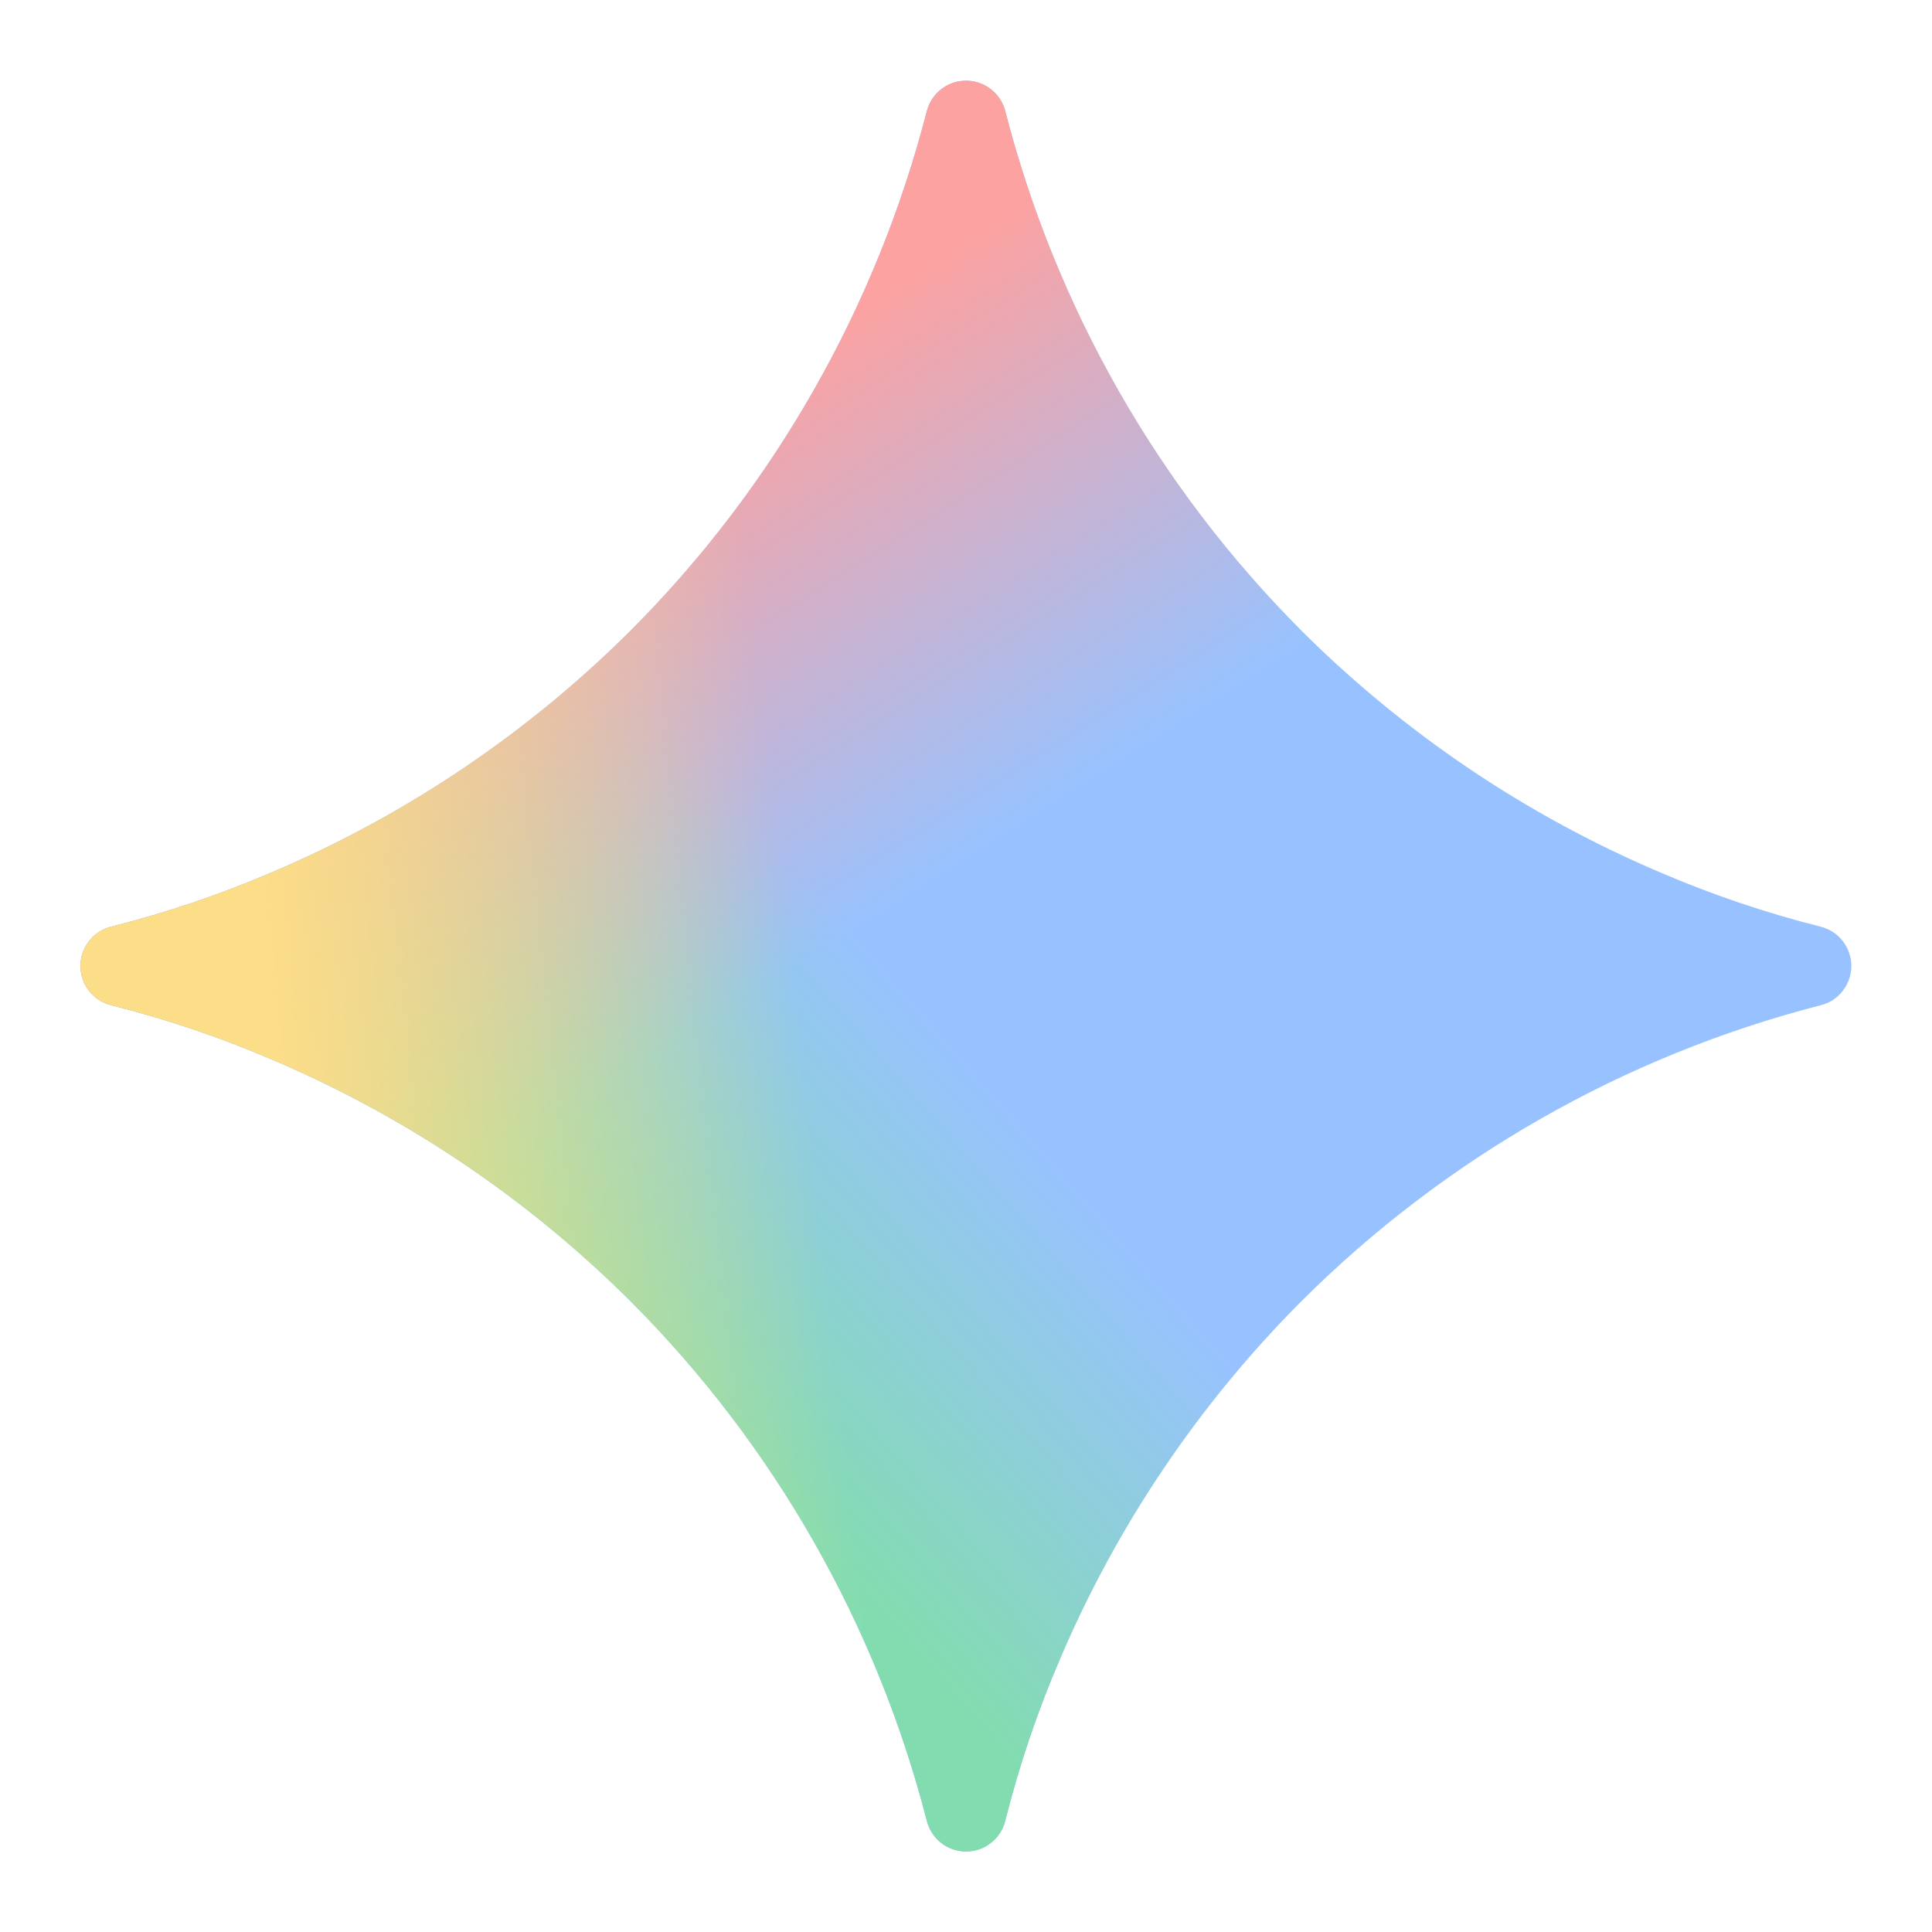
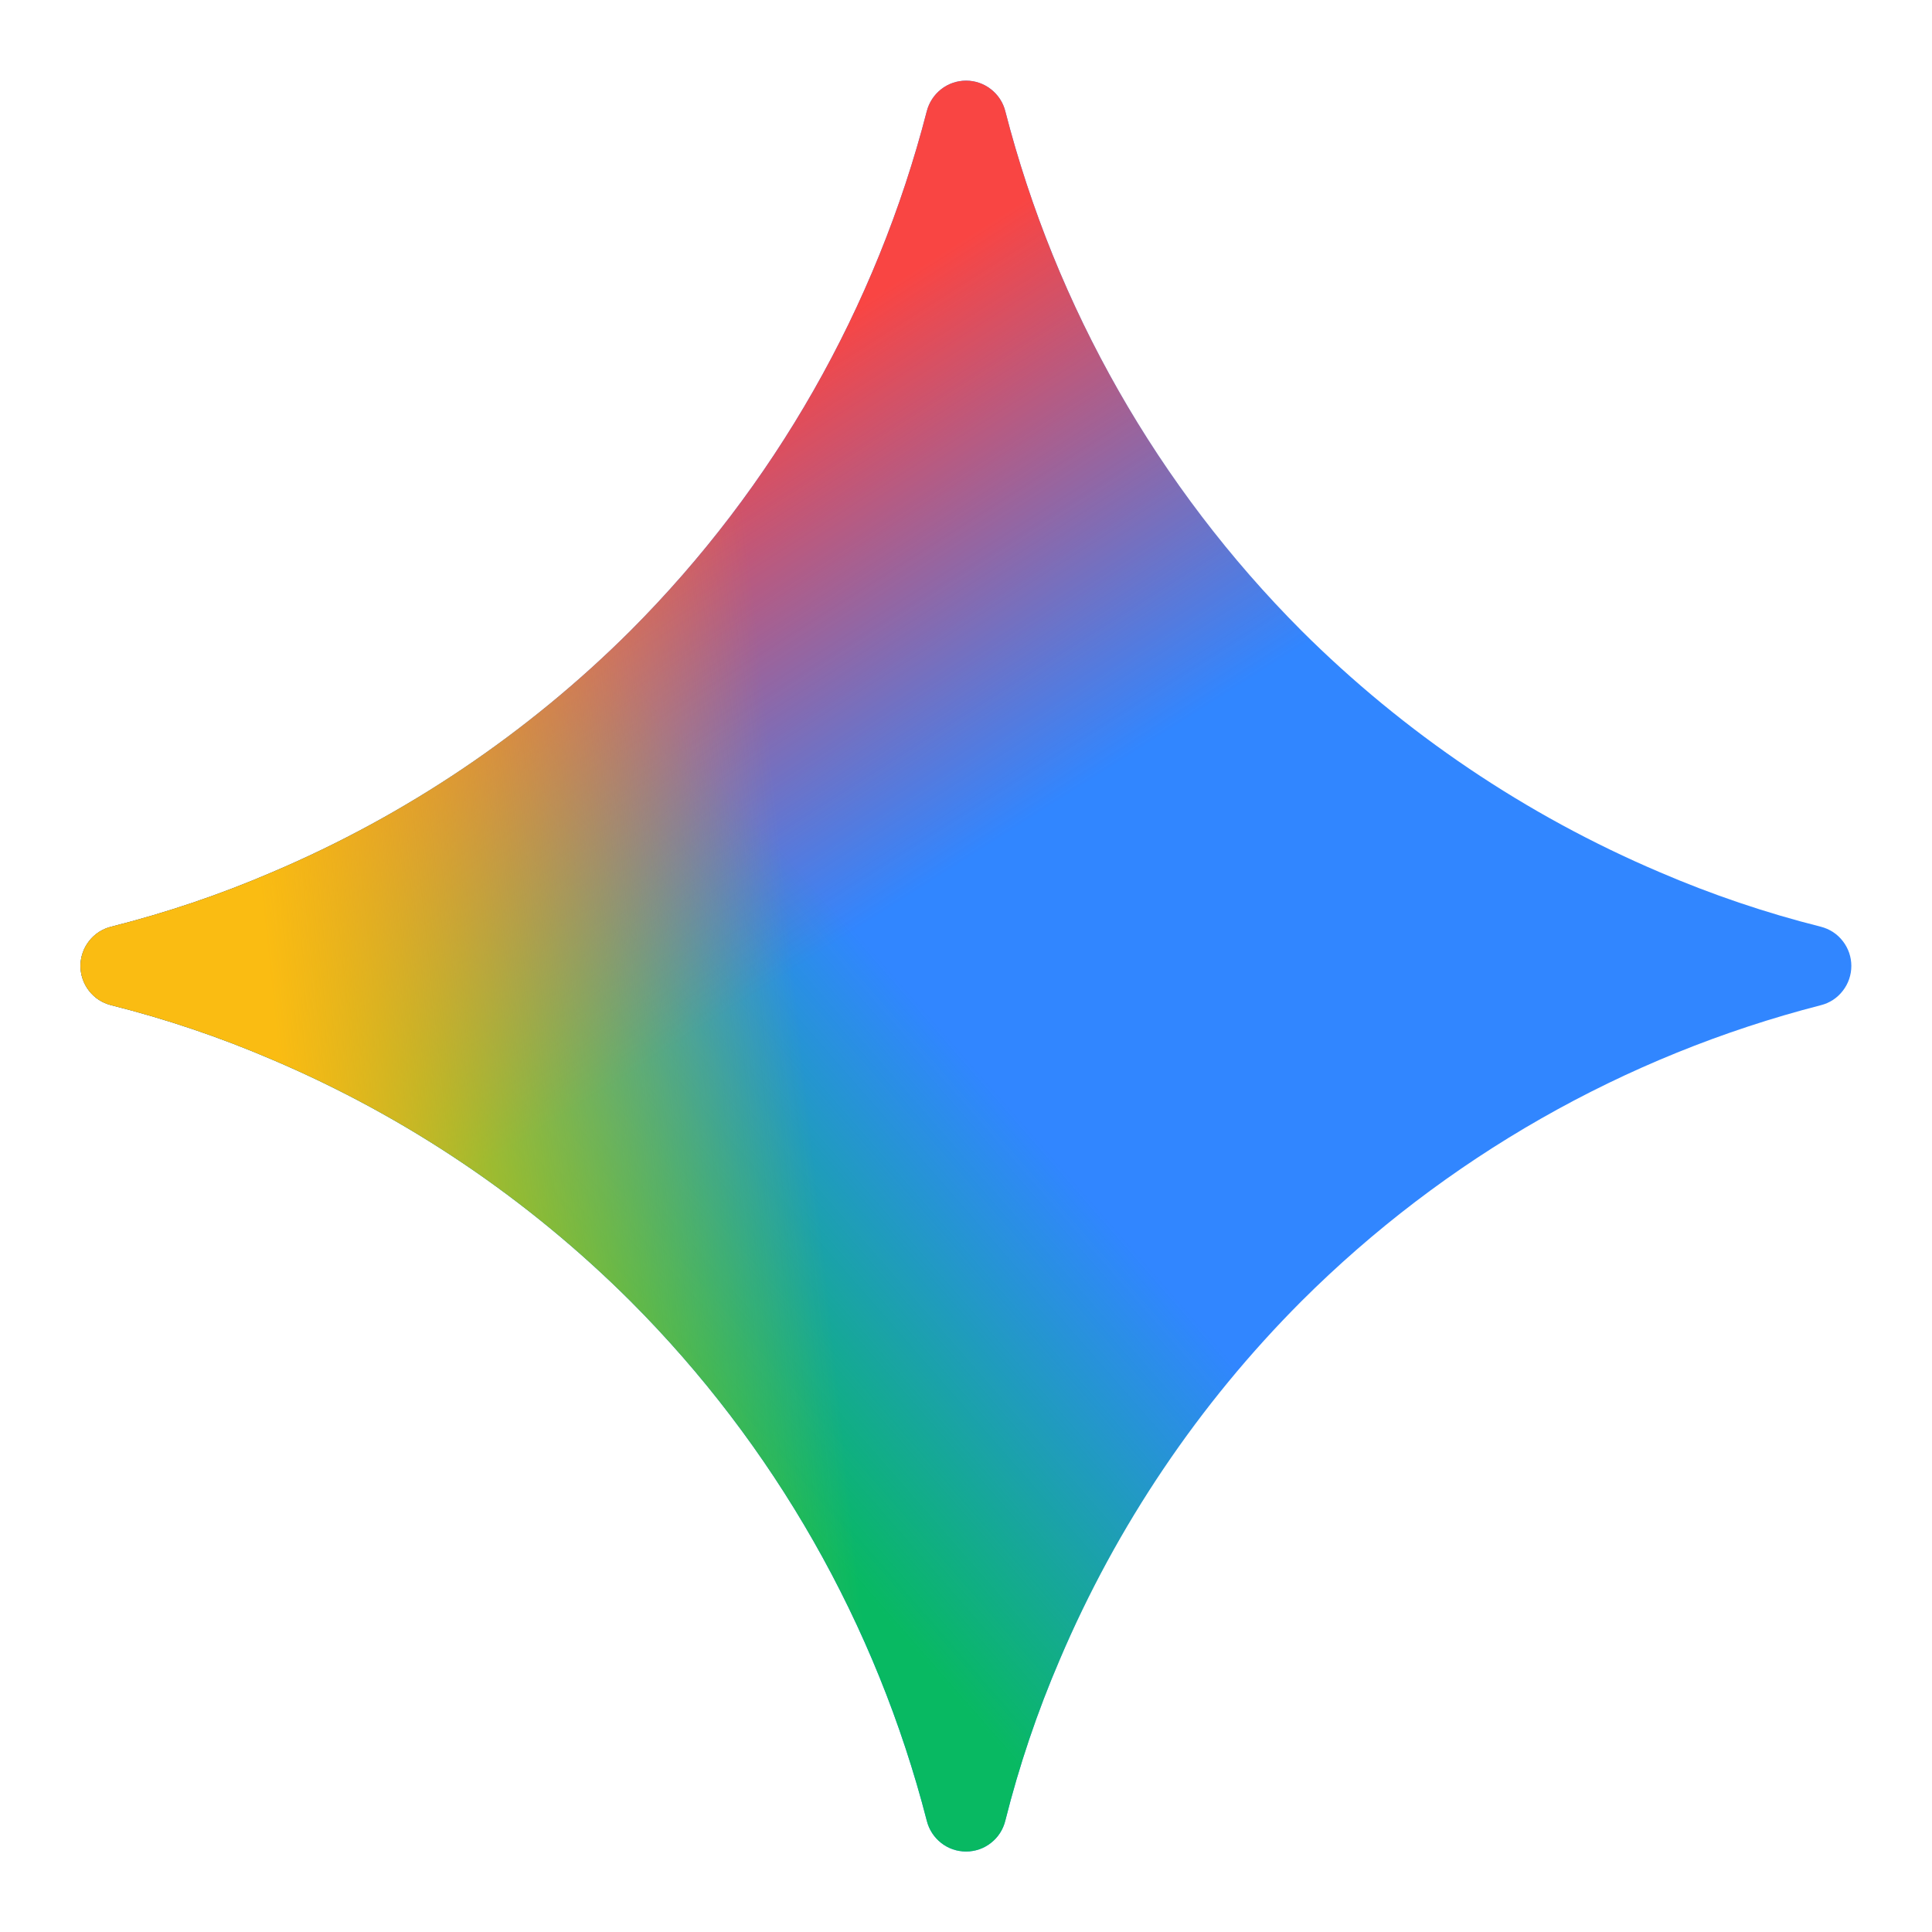
<svg xmlns="http://www.w3.org/2000/svg" width="24" height="24" viewBox="0 0 24 24" fill="none">
-   <g opacity="0.5">
+   <g>
    <path d="M20.616 10.834C18.955 10.127 17.445 9.108 16.166 7.833C14.386 6.049 13.116 3.822 12.488 1.381C12.461 1.273 12.398 1.177 12.309 1.108C12.221 1.039 12.113 1.002 12.001 1.002C11.889 1.002 11.78 1.039 11.692 1.108C11.604 1.177 11.541 1.273 11.513 1.381C10.884 3.821 9.614 6.049 7.834 7.833C6.556 9.108 5.045 10.127 3.384 10.834C2.734 11.114 2.066 11.339 1.382 11.512C1.273 11.539 1.176 11.601 1.107 11.69C1.038 11.778 1 11.887 1 11.999C1 12.112 1.038 12.221 1.107 12.309C1.176 12.398 1.273 12.46 1.382 12.487C2.066 12.659 2.732 12.884 3.384 13.164C5.045 13.871 6.556 14.89 7.834 16.165C9.615 17.949 10.885 20.177 11.513 22.618C11.54 22.727 11.603 22.824 11.691 22.893C11.779 22.963 11.888 23 12.001 23C12.113 23 12.222 22.963 12.31 22.893C12.399 22.824 12.461 22.727 12.488 22.618C12.66 21.933 12.885 21.267 13.165 20.615C13.872 18.954 14.891 17.443 16.166 16.165C17.95 14.385 20.178 13.115 22.619 12.487C22.728 12.46 22.824 12.397 22.892 12.308C22.961 12.22 22.998 12.111 22.998 11.999C22.998 11.888 22.961 11.779 22.892 11.691C22.824 11.602 22.728 11.54 22.619 11.512C21.934 11.34 21.265 11.113 20.616 10.834Z" fill="#3186FF" />
    <path d="M20.616 10.834C18.955 10.127 17.445 9.108 16.166 7.833C14.386 6.049 13.116 3.822 12.488 1.381C12.461 1.273 12.398 1.177 12.309 1.108C12.221 1.039 12.113 1.002 12.001 1.002C11.889 1.002 11.78 1.039 11.692 1.108C11.604 1.177 11.541 1.273 11.513 1.381C10.884 3.821 9.614 6.049 7.834 7.833C6.556 9.108 5.045 10.127 3.384 10.834C2.734 11.114 2.066 11.339 1.382 11.512C1.273 11.539 1.176 11.601 1.107 11.69C1.038 11.778 1 11.887 1 11.999C1 12.112 1.038 12.221 1.107 12.309C1.176 12.398 1.273 12.46 1.382 12.487C2.066 12.659 2.732 12.884 3.384 13.164C5.045 13.871 6.556 14.89 7.834 16.165C9.615 17.949 10.885 20.177 11.513 22.618C11.54 22.727 11.603 22.824 11.691 22.893C11.779 22.963 11.888 23 12.001 23C12.113 23 12.222 22.963 12.31 22.893C12.399 22.824 12.461 22.727 12.488 22.618C12.66 21.933 12.885 21.267 13.165 20.615C13.872 18.954 14.891 17.443 16.166 16.165C17.95 14.385 20.178 13.115 22.619 12.487C22.728 12.46 22.824 12.397 22.892 12.308C22.961 12.22 22.998 12.111 22.998 11.999C22.998 11.888 22.961 11.779 22.892 11.691C22.824 11.602 22.728 11.54 22.619 11.512C21.934 11.34 21.265 11.113 20.616 10.834Z" fill="url(#paint0_linear_1643_2185)" />
    <path d="M20.616 10.834C18.955 10.127 17.445 9.108 16.166 7.833C14.386 6.049 13.116 3.822 12.488 1.381C12.461 1.273 12.398 1.177 12.309 1.108C12.221 1.039 12.113 1.002 12.001 1.002C11.889 1.002 11.78 1.039 11.692 1.108C11.604 1.177 11.541 1.273 11.513 1.381C10.884 3.821 9.614 6.049 7.834 7.833C6.556 9.108 5.045 10.127 3.384 10.834C2.734 11.114 2.066 11.339 1.382 11.512C1.273 11.539 1.176 11.601 1.107 11.69C1.038 11.778 1 11.887 1 11.999C1 12.112 1.038 12.221 1.107 12.309C1.176 12.398 1.273 12.46 1.382 12.487C2.066 12.659 2.732 12.884 3.384 13.164C5.045 13.871 6.556 14.89 7.834 16.165C9.615 17.949 10.885 20.177 11.513 22.618C11.54 22.727 11.603 22.824 11.691 22.893C11.779 22.963 11.888 23 12.001 23C12.113 23 12.222 22.963 12.31 22.893C12.399 22.824 12.461 22.727 12.488 22.618C12.66 21.933 12.885 21.267 13.165 20.615C13.872 18.954 14.891 17.443 16.166 16.165C17.95 14.385 20.178 13.115 22.619 12.487C22.728 12.46 22.824 12.397 22.892 12.308C22.961 12.22 22.998 12.111 22.998 11.999C22.998 11.888 22.961 11.779 22.892 11.691C22.824 11.602 22.728 11.54 22.619 11.512C21.934 11.34 21.265 11.113 20.616 10.834Z" fill="url(#paint1_linear_1643_2185)" />
    <path d="M20.616 10.834C18.955 10.127 17.445 9.108 16.166 7.833C14.386 6.049 13.116 3.822 12.488 1.381C12.461 1.273 12.398 1.177 12.309 1.108C12.221 1.039 12.113 1.002 12.001 1.002C11.889 1.002 11.78 1.039 11.692 1.108C11.604 1.177 11.541 1.273 11.513 1.381C10.884 3.821 9.614 6.049 7.834 7.833C6.556 9.108 5.045 10.127 3.384 10.834C2.734 11.114 2.066 11.339 1.382 11.512C1.273 11.539 1.176 11.601 1.107 11.69C1.038 11.778 1 11.887 1 11.999C1 12.112 1.038 12.221 1.107 12.309C1.176 12.398 1.273 12.46 1.382 12.487C2.066 12.659 2.732 12.884 3.384 13.164C5.045 13.871 6.556 14.89 7.834 16.165C9.615 17.949 10.885 20.177 11.513 22.618C11.54 22.727 11.603 22.824 11.691 22.893C11.779 22.963 11.888 23 12.001 23C12.113 23 12.222 22.963 12.31 22.893C12.399 22.824 12.461 22.727 12.488 22.618C12.66 21.933 12.885 21.267 13.165 20.615C13.872 18.954 14.891 17.443 16.166 16.165C17.95 14.385 20.178 13.115 22.619 12.487C22.728 12.46 22.824 12.397 22.892 12.308C22.961 12.22 22.998 12.111 22.998 11.999C22.998 11.888 22.961 11.779 22.892 11.691C22.824 11.602 22.728 11.54 22.619 11.512C21.934 11.34 21.265 11.113 20.616 10.834Z" fill="url(#paint2_linear_1643_2185)" />
  </g>
  <defs>
    <linearGradient id="paint0_linear_1643_2185" x1="7" y1="15.499" x2="11" y2="11.999" gradientUnits="userSpaceOnUse">
      <stop stop-color="#08B962" />
      <stop offset="1" stop-color="#08B962" stop-opacity="0" />
    </linearGradient>
    <linearGradient id="paint1_linear_1643_2185" x1="8" y1="5.499" x2="11.5" y2="10.999" gradientUnits="userSpaceOnUse">
      <stop stop-color="#F94543" />
      <stop offset="1" stop-color="#F94543" stop-opacity="0" />
    </linearGradient>
    <linearGradient id="paint2_linear_1643_2185" x1="3.5" y1="13.499" x2="17.5" y2="11.999" gradientUnits="userSpaceOnUse">
      <stop stop-color="#FABC12" />
      <stop offset="0.46" stop-color="#FABC12" stop-opacity="0" />
    </linearGradient>
  </defs>
</svg>
